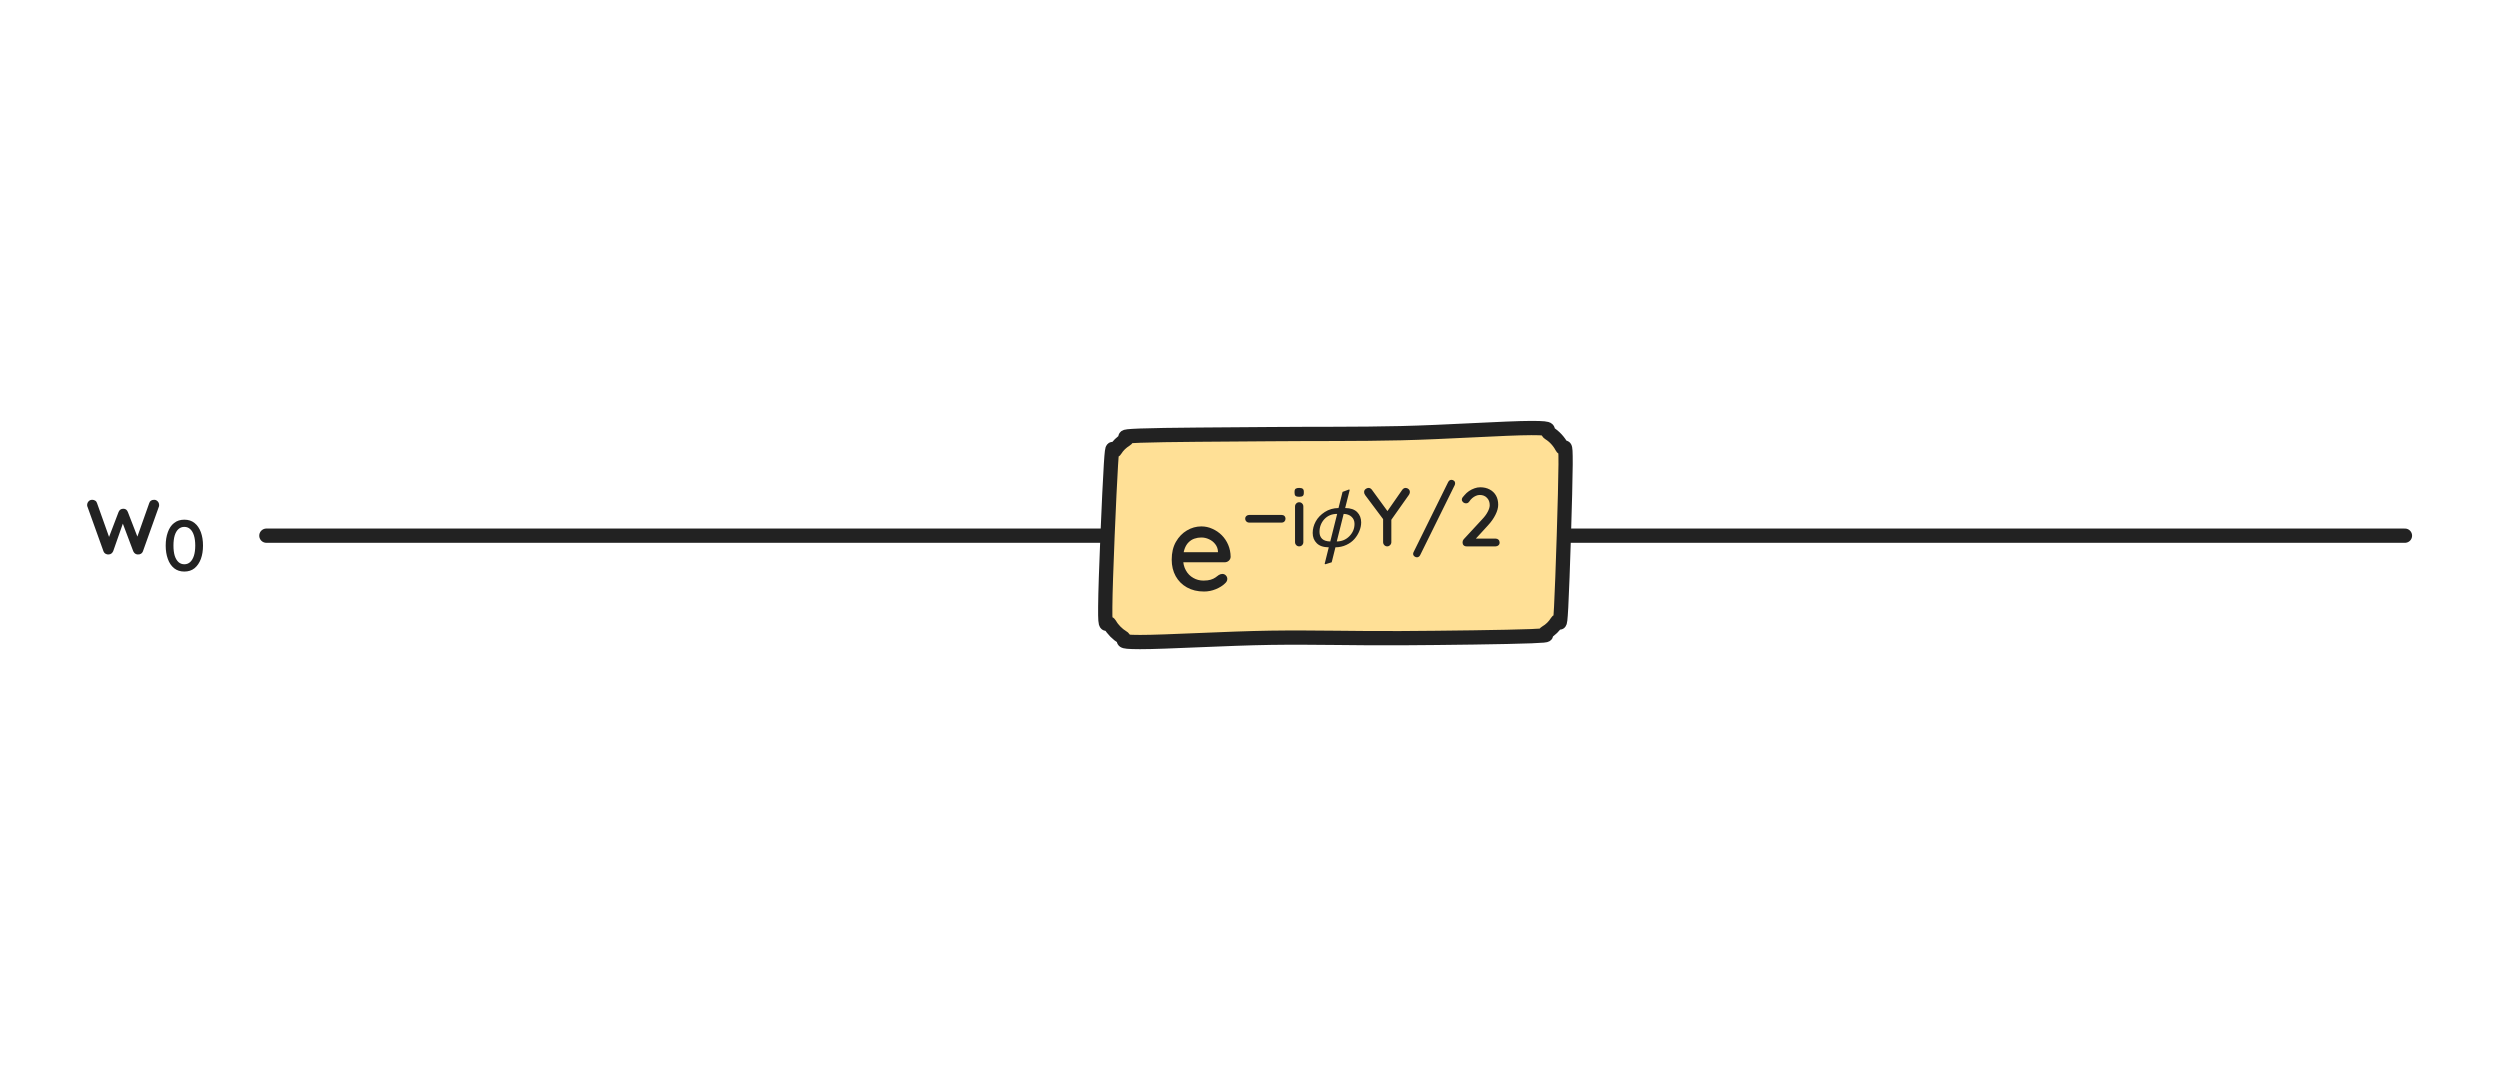
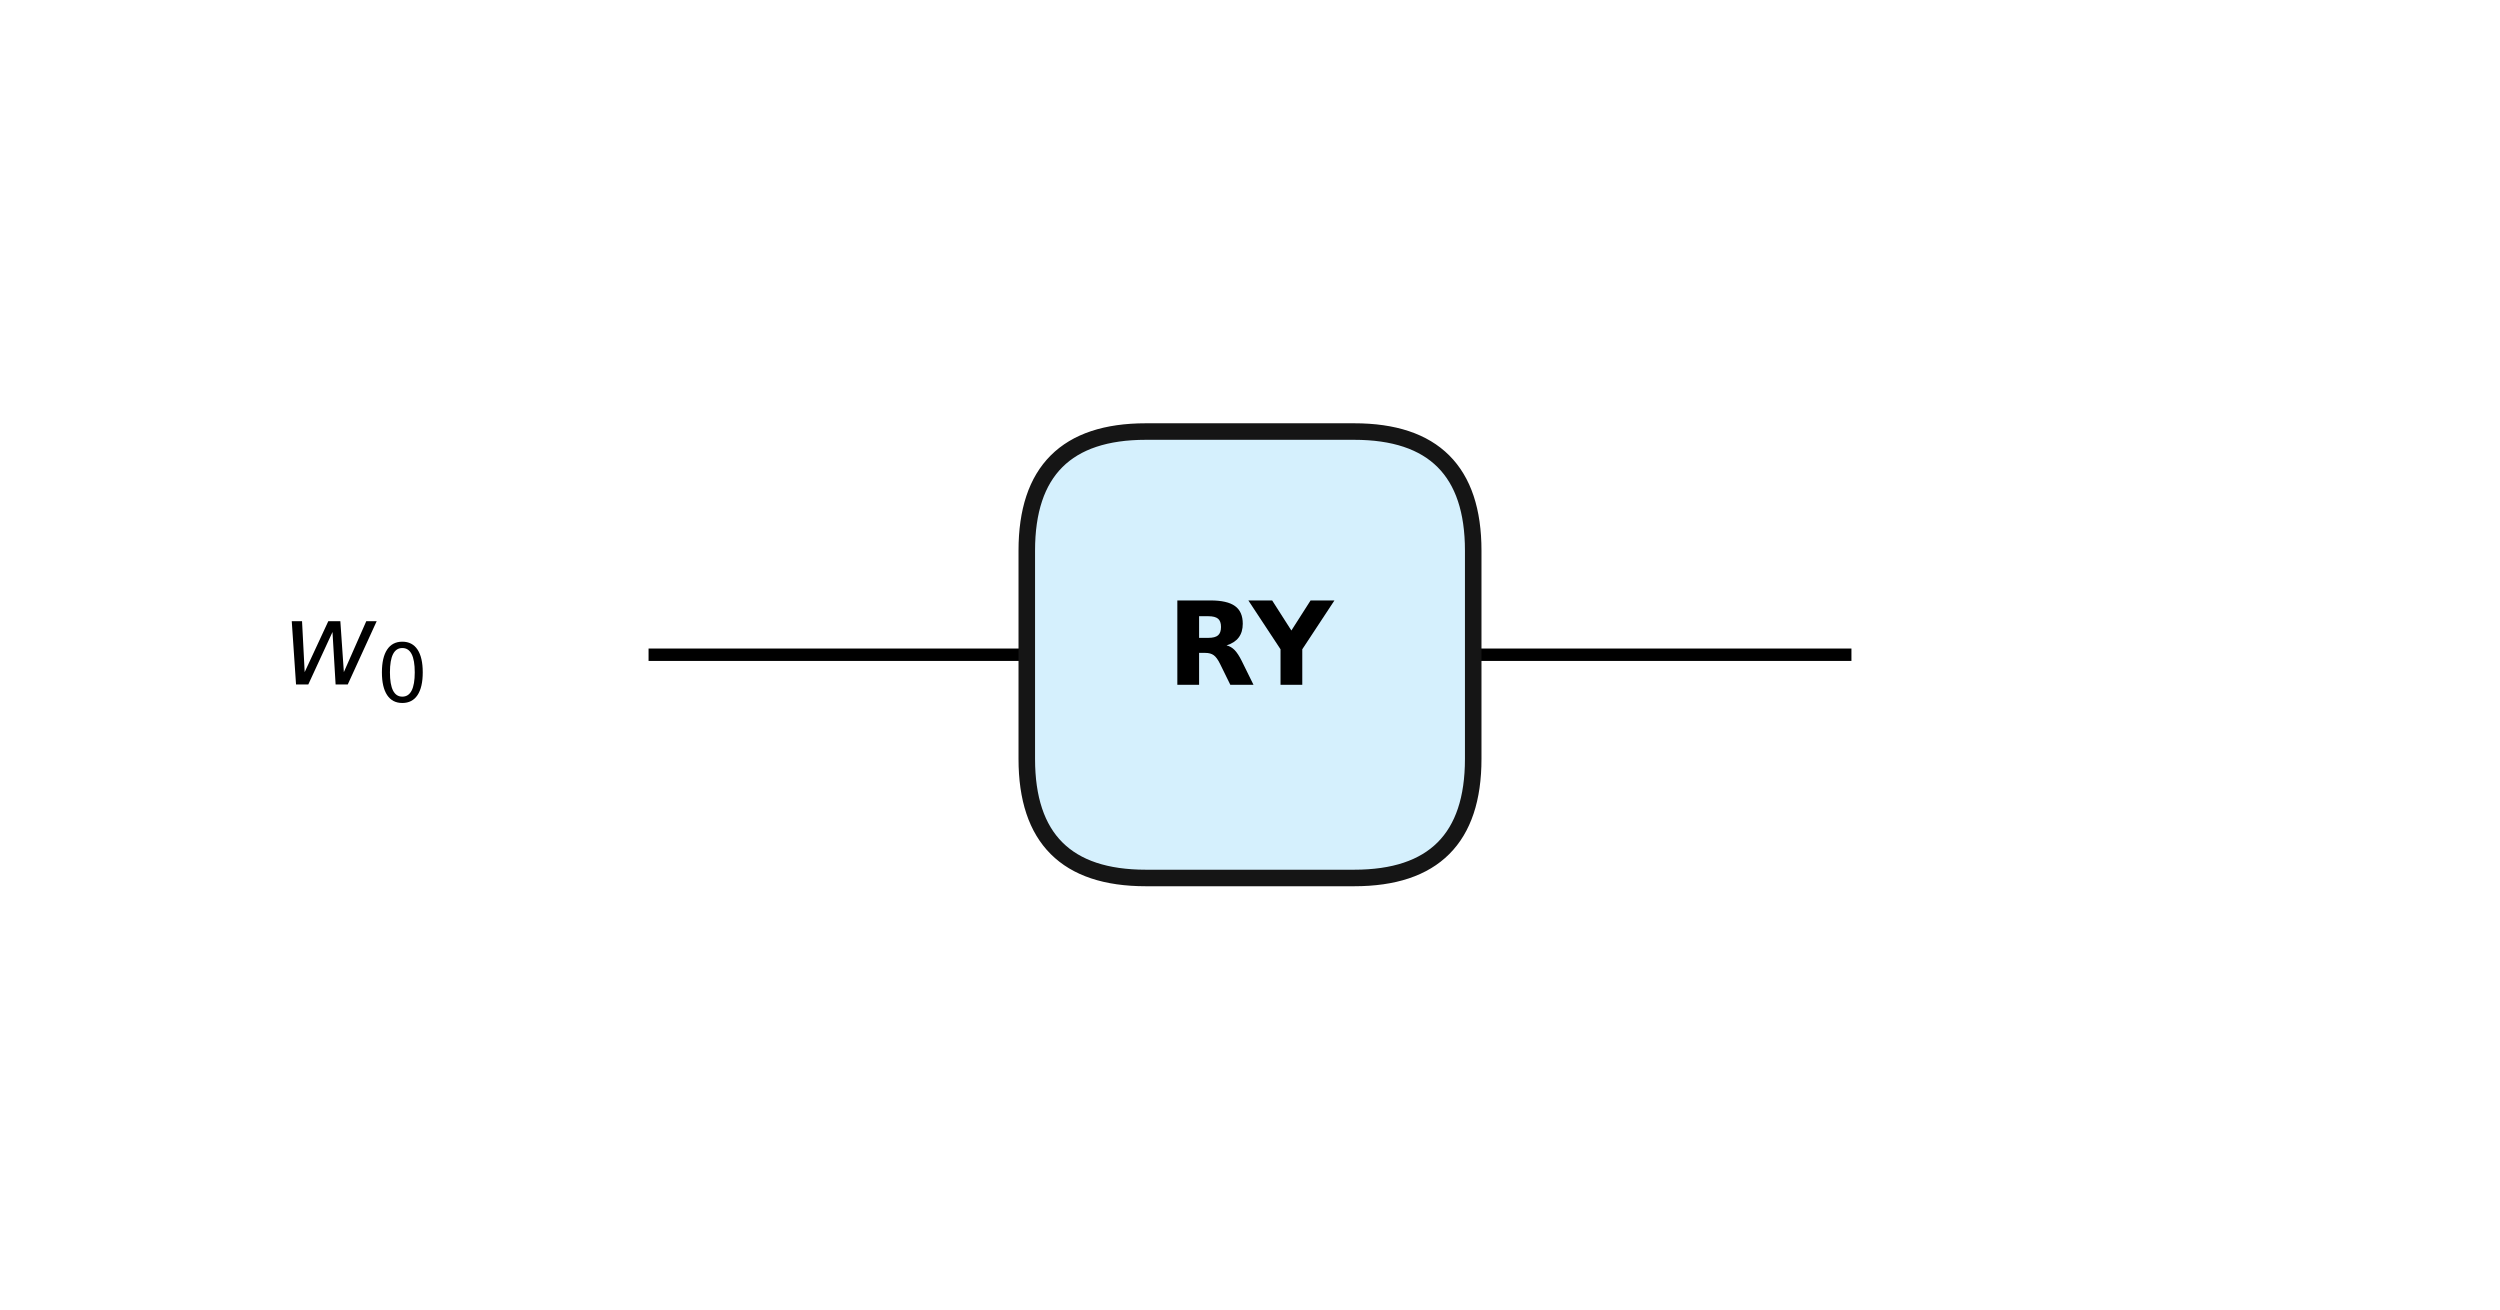
- <svg xmlns="http://www.w3.org/2000/svg" viewBox="-33.63 -67.63 315.63 135.27" width="315.63" height="135.27">
-   <g stroke-linecap="round" stroke-linejoin="round">
-     <path d="M0,0C2.25,0 9,0 13.5,0C18,0 22.5,0 27,0C31.5,0 36,0 40.5,0C45,0 49.5,0 54,0C58.5,0 63,0 67.5,0C72,0 76.5,0 81,0C85.5,0 90,0 94.5,0C99,0 103.5,0 108,0C112.5,0 117,0 121.5,0C126,0 130.5,0 135,0C139.5,0 144,0 148.5,0C153,0 157.5,0 162,0C166.5,0 171,0 175.5,0C180,0 184.5,0 189,0C193.5,0 198,0 202.5,0C207,0 211.5,0 216,0C220.5,0 225,0 229.5,0C234,0 238.5,0 243,0C247.5,0 252,0 256.5,0C261,0 267.75,0 270,0" fill="none" stroke="#222222" stroke-width="1.8" />
-     <path d="M161.97,-12.93C162.61,-12.54 163.21,-11.88 163.55,-11.22C163.89,-10.57 164.04,-12.37 164.03,-9C164.01,-5.63 163.65,5.69 163.47,9C163.29,12.31 163.26,10.34 162.94,10.87C162.62,11.41 162.1,11.92 161.56,12.22C161.02,12.52 162.75,12.57 159.7,12.69C156.64,12.81 148.72,12.91 143.23,12.94C137.74,12.98 132.26,12.81 126.77,12.89C121.28,12.97 113.41,13.44 110.3,13.43C107.19,13.42 108.73,13.2 108.09,12.83C107.46,12.45 106.85,11.84 106.49,11.2C106.12,10.57 105.88,12.37 105.91,9C105.93,5.63 106.42,-5.7 106.63,-9C106.84,-12.3 106.86,-10.29 107.17,-10.81C107.48,-11.33 107.98,-11.81 108.5,-12.12C109.02,-12.42 107.26,-12.51 110.3,-12.63C113.35,-12.75 121.28,-12.77 126.77,-12.82C132.26,-12.87 137.74,-12.81 143.23,-12.94C148.72,-13.06 156.58,-13.59 159.7,-13.59C162.82,-13.59 161.33,-13.33 161.97,-12.93Z" fill="#FFE096" stroke="#222222" stroke-width="1.8" />
-     <path d="M118.38,7.05Q117.14,7.05 116.22,6.53Q115.31,6.02 114.8,5.11Q114.3,4.2 114.3,3.03Q114.3,1.71 114.83,0.78Q115.37,-0.16 116.22,-0.66Q117.08,-1.17 118.04,-1.17Q118.77,-1.17 119.43,-0.87Q120.09,-0.58 120.61,-0.07Q121.13,0.45 121.43,1.15Q121.73,1.85 121.74,2.67Q121.73,2.97 121.5,3.17Q121.28,3.36 120.98,3.36L115.14,3.36L114.78,2.09L120.42,2.09L120.14,2.36L120.14,1.98Q120.11,1.46 119.79,1.06Q119.48,0.66 119.01,0.45Q118.55,0.23 118.04,0.23Q117.59,0.23 117.18,0.37Q116.76,0.51 116.44,0.83Q116.12,1.14 115.93,1.66Q115.74,2.18 115.74,2.94Q115.74,3.77 116.09,4.38Q116.43,5 117.02,5.33Q117.6,5.67 118.31,5.67Q118.86,5.67 119.22,5.56Q119.58,5.45 119.82,5.28Q120.06,5.12 120.24,4.97Q120.47,4.83 120.69,4.83Q120.96,4.83 121.14,5.02Q121.32,5.21 121.32,5.46Q121.32,5.79 120.99,6.06Q120.59,6.45 119.88,6.75Q119.16,7.05 118.38,7.05ZM124.1,-1.65Q123.88,-1.65 123.73,-1.79Q123.58,-1.94 123.58,-2.15Q123.58,-2.35 123.73,-2.49Q123.88,-2.62 124.1,-2.62L128.16,-2.62Q128.39,-2.62 128.53,-2.49Q128.67,-2.35 128.67,-2.14Q128.67,-1.94 128.53,-1.79Q128.39,-1.65 128.16,-1.65L124.1,-1.65ZM130.92,0.81Q130.92,1.04 130.77,1.19Q130.62,1.35 130.39,1.35Q130.17,1.35 130.02,1.19Q129.87,1.04 129.87,0.81L129.87,-3.68Q129.87,-3.91 130.02,-4.06Q130.17,-4.22 130.39,-4.22Q130.62,-4.22 130.77,-4.06Q130.92,-3.91 130.92,-3.68L130.92,0.81ZM130.38,-4.91Q130.08,-4.91 129.94,-5.02Q129.81,-5.13 129.81,-5.39L129.81,-5.56Q129.81,-5.82 129.95,-5.93Q130.1,-6.03 130.39,-6.03Q130.71,-6.03 130.84,-5.92Q130.98,-5.81 130.98,-5.56L130.98,-5.39Q130.98,-5.12 130.84,-5.01Q130.7,-4.91 130.38,-4.91ZM136.77,-5.76L136.2,-3.49Q137.22,-3.48 137.72,-2.97Q138.22,-2.46 138.22,-1.68Q138.22,-1.13 137.99,-0.58Q137.77,-0.04 137.37,0.42Q136.97,0.88 136.34,1.17Q135.72,1.46 134.97,1.47L134.5,3.36L133.69,3.61L133.61,3.56L134.13,1.47Q133.11,1.46 132.61,0.95Q132.1,0.45 132.1,-0.34Q132.1,-1.09 132.48,-1.79Q132.86,-2.49 133.63,-2.99Q134.39,-3.48 135.36,-3.49L135.87,-5.53L136.71,-5.84L136.77,-5.76ZM136.01,-2.75L135.14,0.73Q136.09,0.72 136.73,0.07Q137.38,-0.59 137.38,-1.49Q137.38,-2.04 137.01,-2.38Q136.65,-2.73 136.01,-2.75ZM134.32,0.73L135.19,-2.75Q134.19,-2.75 133.57,-2.08Q132.96,-1.41 132.96,-0.48Q132.96,0.08 133.29,0.4Q133.63,0.72 134.32,0.73ZM143.84,-6.03Q144.04,-6.03 144.21,-5.88Q144.37,-5.73 144.37,-5.5Q144.37,-5.42 144.34,-5.34Q144.32,-5.26 144.26,-5.17L141.86,-1.77L142.03,-2.39L142.03,0.81Q142.03,1.04 141.87,1.19Q141.71,1.35 141.51,1.35Q141.29,1.35 141.14,1.19Q140.99,1.04 140.99,0.81L140.99,-2.31L141.06,-2L138.74,-5.1Q138.66,-5.22 138.62,-5.32Q138.59,-5.42 138.59,-5.51Q138.59,-5.74 138.78,-5.89Q138.96,-6.03 139.15,-6.03Q139.4,-6.03 139.58,-5.79L141.68,-2.91L141.43,-2.95L143.4,-5.78Q143.58,-6.03 143.84,-6.03ZM145.25,2.73Q145.09,2.73 144.94,2.61Q144.78,2.48 144.78,2.29Q144.78,2.18 144.84,2.07L149.2,-6.76Q149.27,-6.9 149.38,-6.98Q149.49,-7.05 149.63,-7.05Q149.78,-7.05 149.93,-6.94Q150.08,-6.82 150.08,-6.61Q150.08,-6.5 150.03,-6.38L145.67,2.45Q145.6,2.59 145.49,2.66Q145.39,2.73 145.25,2.73ZM155.2,0.37Q155.41,0.37 155.56,0.51Q155.7,0.66 155.7,0.87Q155.7,1.08 155.56,1.21Q155.41,1.35 155.2,1.35L151.52,1.35Q151.29,1.35 151.15,1.21Q151.02,1.08 151.02,0.84Q151.02,0.63 151.16,0.46L153.5,-2.07Q153.96,-2.55 154.2,-3.02Q154.45,-3.49 154.45,-3.85Q154.45,-4.43 154.1,-4.78Q153.76,-5.14 153.19,-5.14Q152.95,-5.14 152.7,-5.03Q152.45,-4.92 152.24,-4.74Q152.02,-4.55 151.87,-4.31Q151.76,-4.17 151.66,-4.12Q151.55,-4.08 151.46,-4.08Q151.26,-4.08 151.09,-4.22Q150.93,-4.37 150.93,-4.55Q150.93,-4.7 151.03,-4.84Q151.12,-4.97 151.27,-5.12Q151.5,-5.4 151.83,-5.63Q152.16,-5.85 152.53,-5.98Q152.89,-6.11 153.25,-6.11Q153.94,-6.11 154.45,-5.83Q154.96,-5.56 155.24,-5.07Q155.52,-4.58 155.52,-3.9Q155.52,-3.33 155.18,-2.65Q154.84,-1.96 154.23,-1.3L152.6,0.48L152.49,0.37L155.2,0.37Z" fill="#222222" stroke="none" />
-     <path d="M-14.16,-4.53Q-13.92,-4.53 -13.73,-4.34Q-13.54,-4.15 -13.54,-3.85Q-13.54,-3.79 -13.55,-3.72Q-13.56,-3.66 -13.59,-3.61L-15.58,1.96Q-15.66,2.18 -15.85,2.29Q-16.05,2.4 -16.26,2.37Q-16.63,2.35 -16.81,1.96L-18.28,-1.94L-17.98,-1.92L-19.34,1.96Q-19.52,2.35 -19.9,2.37Q-20.09,2.4 -20.29,2.29Q-20.49,2.18 -20.57,1.96L-22.57,-3.61Q-22.63,-3.72 -22.63,-3.85Q-22.63,-4.13 -22.45,-4.33Q-22.27,-4.53 -21.98,-4.53Q-21.77,-4.53 -21.61,-4.42Q-21.44,-4.32 -21.38,-4.11L-19.71,0.58L-20.01,0.55L-18.66,-2.99Q-18.49,-3.4 -18.06,-3.4Q-17.83,-3.4 -17.7,-3.29Q-17.57,-3.19 -17.49,-2.99L-16.11,0.57L-16.46,0.61L-14.79,-4.11Q-14.66,-4.53 -14.16,-4.53ZM-10.36,4.53Q-11.12,4.53 -11.65,4.11Q-12.18,3.68 -12.44,2.94Q-12.71,2.2 -12.71,1.25Q-12.71,0.3 -12.44,-0.44Q-12.18,-1.19 -11.65,-1.6Q-11.12,-2.02 -10.36,-2.02Q-9.59,-2.02 -9.07,-1.6Q-8.55,-1.19 -8.27,-0.44Q-8,0.3 -8,1.25Q-8,2.2 -8.27,2.94Q-8.55,3.68 -9.07,4.11Q-9.59,4.53 -10.36,4.53ZM-10.36,3.61Q-9.93,3.61 -9.63,3.34Q-9.32,3.06 -9.15,2.54Q-8.98,2.01 -8.98,1.25Q-8.98,0.49 -9.15,-0.04Q-9.32,-0.57 -9.63,-0.84Q-9.93,-1.11 -10.36,-1.11Q-10.78,-1.11 -11.09,-0.84Q-11.4,-0.57 -11.57,-0.04Q-11.73,0.49 -11.73,1.25Q-11.73,2.01 -11.57,2.54Q-11.4,3.06 -11.09,3.34Q-10.78,3.61 -10.36,3.61Z" fill="#222222" stroke="none" />
+ <svg xmlns="http://www.w3.org/2000/svg" xmlns:xlink="http://www.w3.org/1999/xlink" width="302.4pt" height="158.4pt" viewBox="0 0 302.4 158.4" version="1.1">
+   <defs>
+     <style type="text/css">*{stroke-linejoin: round; stroke-linecap: butt}</style>
+   </defs>
+   <g id="figure_1">
+     <g id="patch_1">
+       <path d="M 0 158.4  L 302.4 158.4  L 302.4 0  L 0 0  L 0 158.4  z " style="fill: none" />
+     </g>
+     <g id="axes_1">
+       <g id="line2d_1">
+         <path d="M 79.2 79.2  L 223.2 79.2  " clip-path="url(#p171d600638)" style="fill: none; stroke: #000000; stroke-width: 1.5; stroke-linecap: square" />
+       </g>
+       <g id="text_1">
+         <g transform="translate(34.1 82.83672) scale(0.14 -0.14)">
+           <defs>
+             <path id="DejaVuSans-Oblique-5a" d="M 544 3500  L 1113 3500  L 1259 684  L 2566 3500  L 3231 3500  L 3425 684  L 4666 3500  L 5241 3500  L 3641 0  L 2969 0  L 2797 2900  L 1459 0  L 781 0  L 544 3500  z " transform="scale(0.015625)" />
+             <path id="DejaVuSans-13" d="M 2034 4250  Q 1547 4250 1301 3770  Q 1056 3291 1056 2328  Q 1056 1369 1301 889  Q 1547 409 2034 409  Q 2525 409 2770 889  Q 3016 1369 3016 2328  Q 3016 3291 2770 3770  Q 2525 4250 2034 4250  z M 2034 4750  Q 2819 4750 3233 4129  Q 3647 3509 3647 2328  Q 3647 1150 3233 529  Q 2819 -91 2034 -91  Q 1250 -91 836 529  Q 422 1150 422 2328  Q 422 3509 836 4129  Q 1250 4750 2034 4750  z " transform="scale(0.015625)" />
+           </defs>
+           <use xlink:href="#DejaVuSans-Oblique-5a" transform="translate(0 0.3125)" />
+           <use xlink:href="#DejaVuSans-13" transform="translate(81.78711 -14.68745) scale(0.7)" />
+         </g>
+       </g>
+       <g id="patch_2">
+         <path d="M 138.6 52.2  L 163.8 52.2  Q 178.2 52.2 178.2 66.6  L 178.2 91.8  Q 178.2 106.2 163.8 106.2  L 138.6 106.2  Q 124.2 106.2 124.2 91.8  L 124.2 66.6  Q 124.2 52.2 138.6 52.2  z " clip-path="url(#p171d600638)" style="fill: #d5f0fd; stroke: #151515; stroke-width: 2; stroke-linejoin: miter" />
+       </g>
+       <g id="text_2">
+         <g transform="translate(141.1244 82.83672) scale(0.14 -0.14)">
+           <defs>
+             <path id="DejaVuSans-Bold-35" d="M 2297 2597  Q 2675 2597 2839 2737  Q 3003 2878 3003 3200  Q 3003 3519 2839 3656  Q 2675 3794 2297 3794  L 1791 3794  L 1791 2597  L 2297 2597  z M 1791 1766  L 1791 0  L 588 0  L 588 4666  L 2425 4666  Q 3347 4666 3776 4356  Q 4206 4047 4206 3378  Q 4206 2916 3982 2619  Q 3759 2322 3309 2181  Q 3556 2125 3751 1926  Q 3947 1728 4147 1325  L 4800 0  L 3519 0  L 2950 1159  Q 2778 1509 2601 1637  Q 2425 1766 2131 1766  L 1791 1766  z " transform="scale(0.015625)" />
+             <path id="DejaVuSans-Bold-3c" d="M -63 4666  L 1253 4666  L 2316 3003  L 3378 4666  L 4697 4666  L 2919 1966  L 2919 0  L 1716 0  L 1716 1966  L -63 4666  z " transform="scale(0.015625)" />
+           </defs>
+           <use xlink:href="#DejaVuSans-Bold-35" />
+           <use xlink:href="#DejaVuSans-Bold-3c" transform="translate(71.53125 0)" />
+         </g>
+       </g>
+     </g>
  </g>
+   <defs>
+     <clipPath id="p171d600638">
+       <rect x="7.2" y="7.2" width="288" height="144" />
+     </clipPath>
+   </defs>
</svg>
